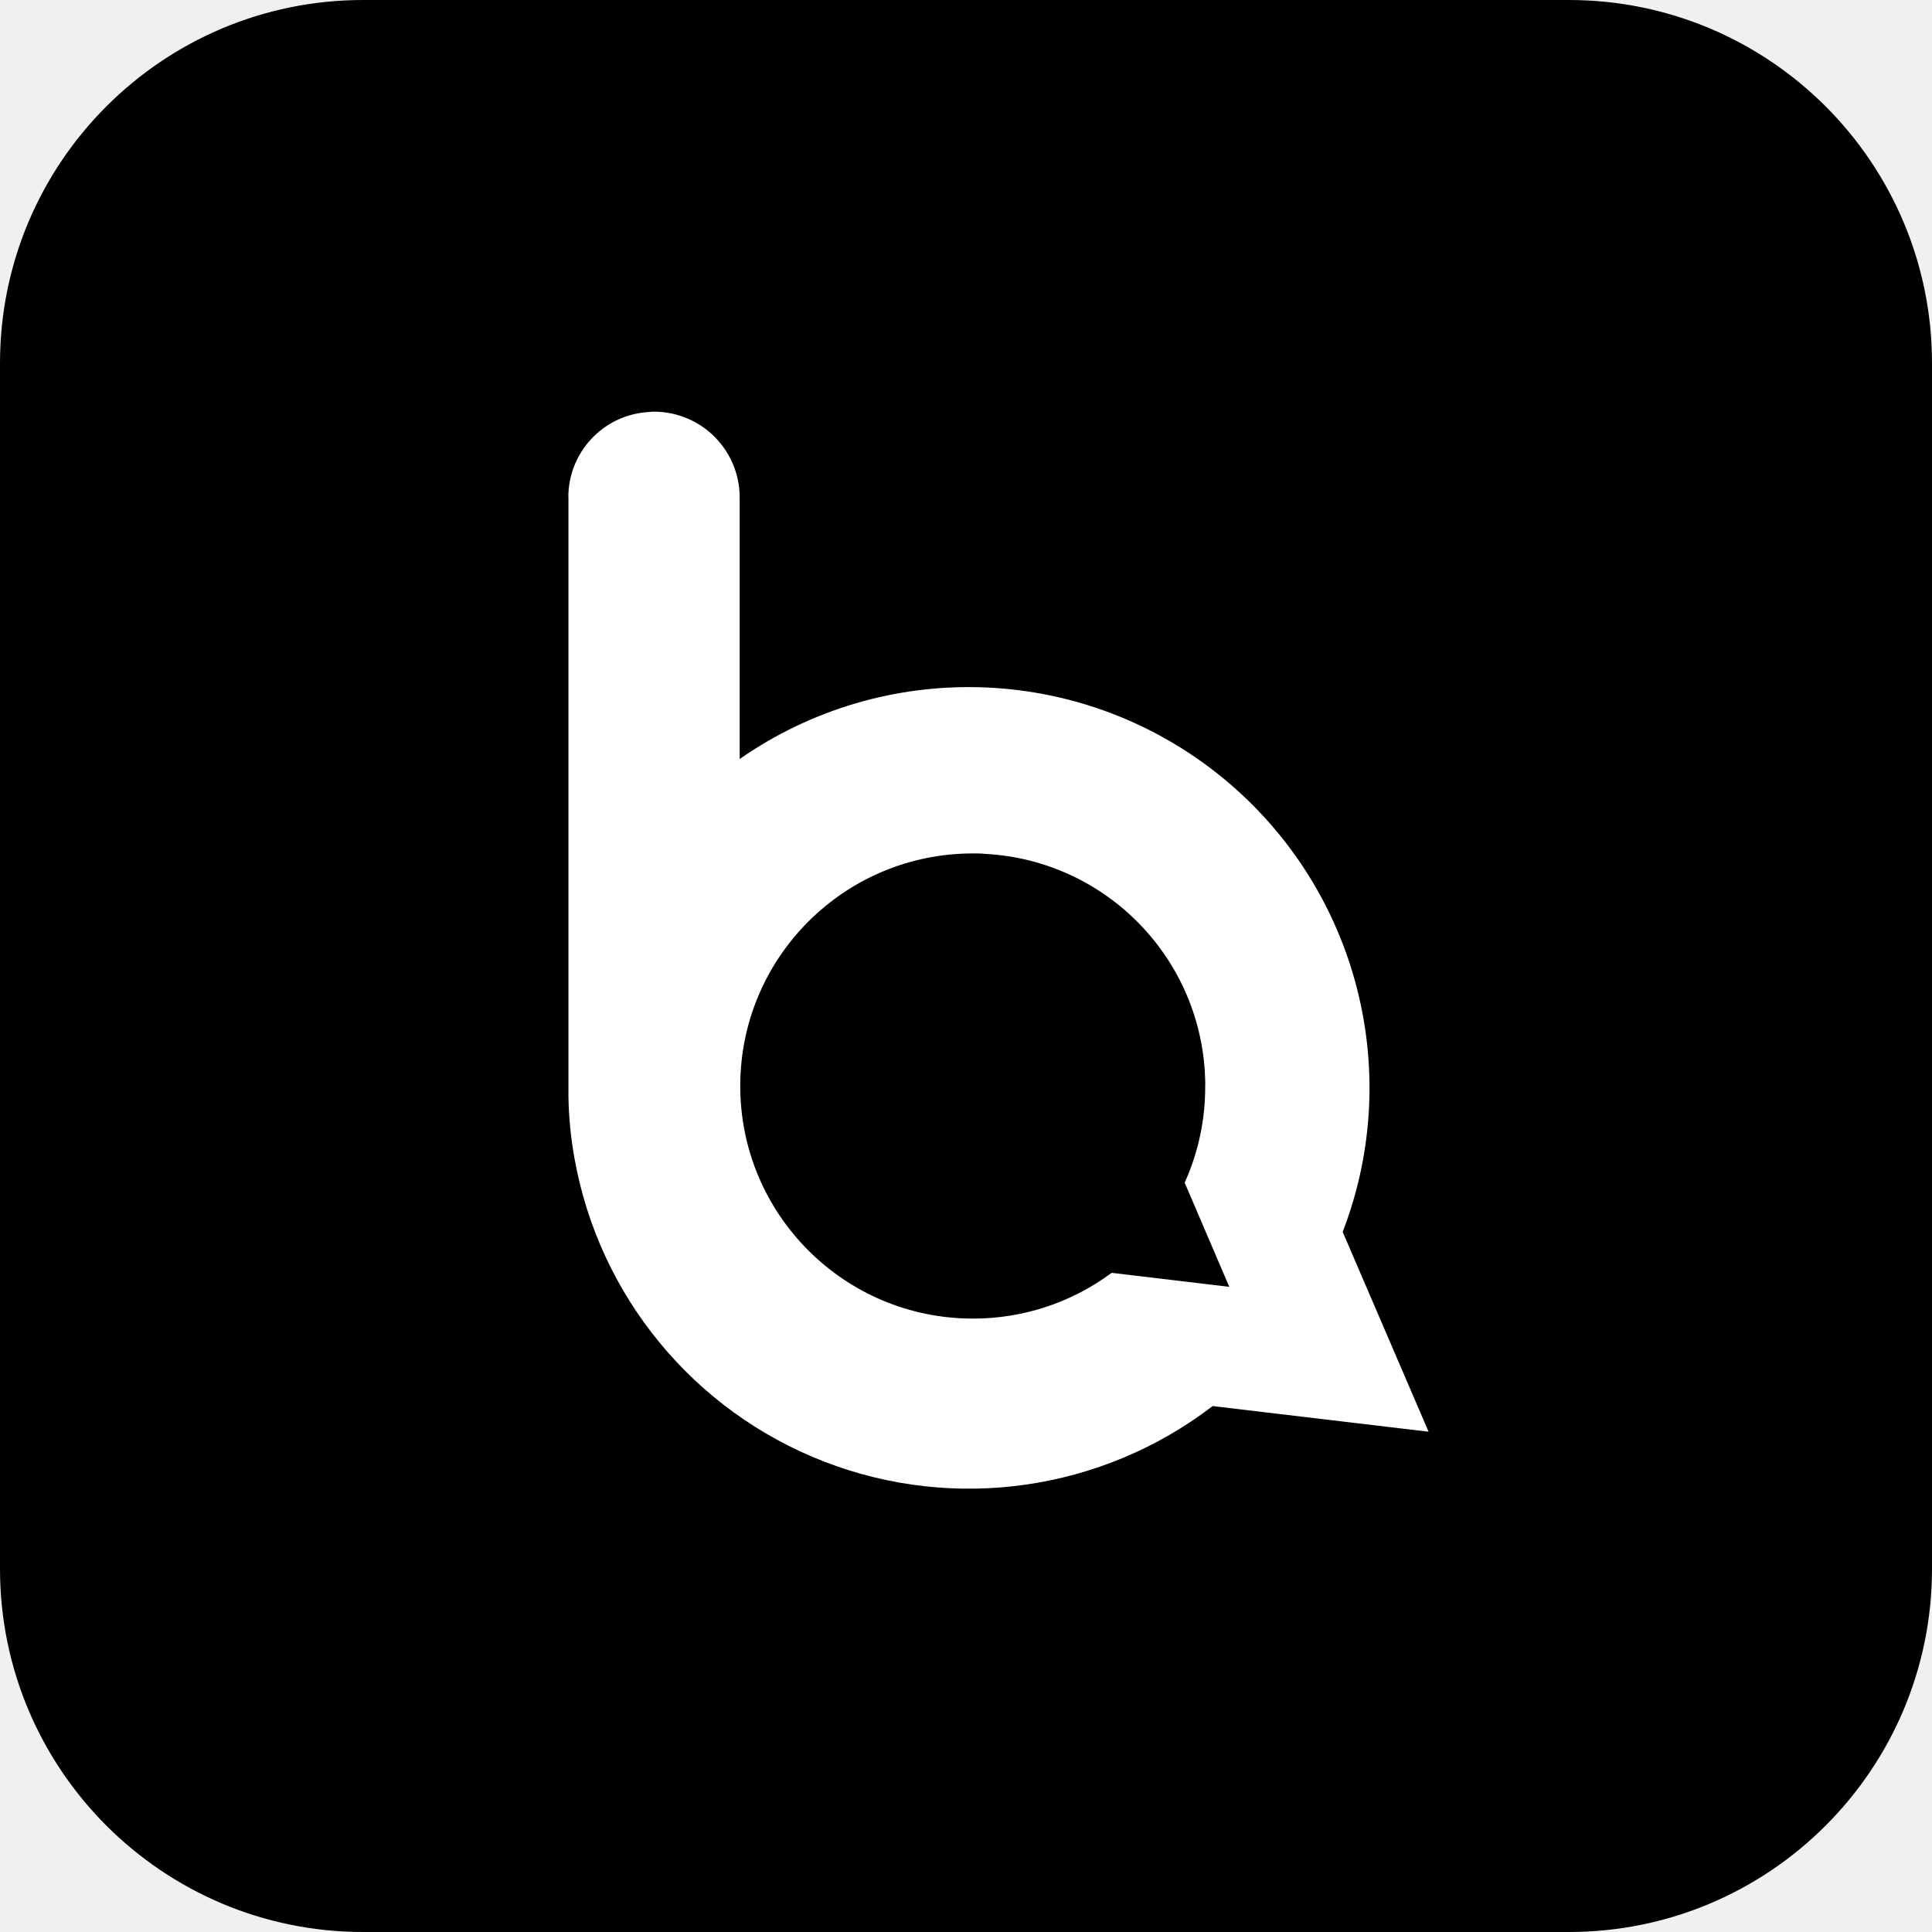
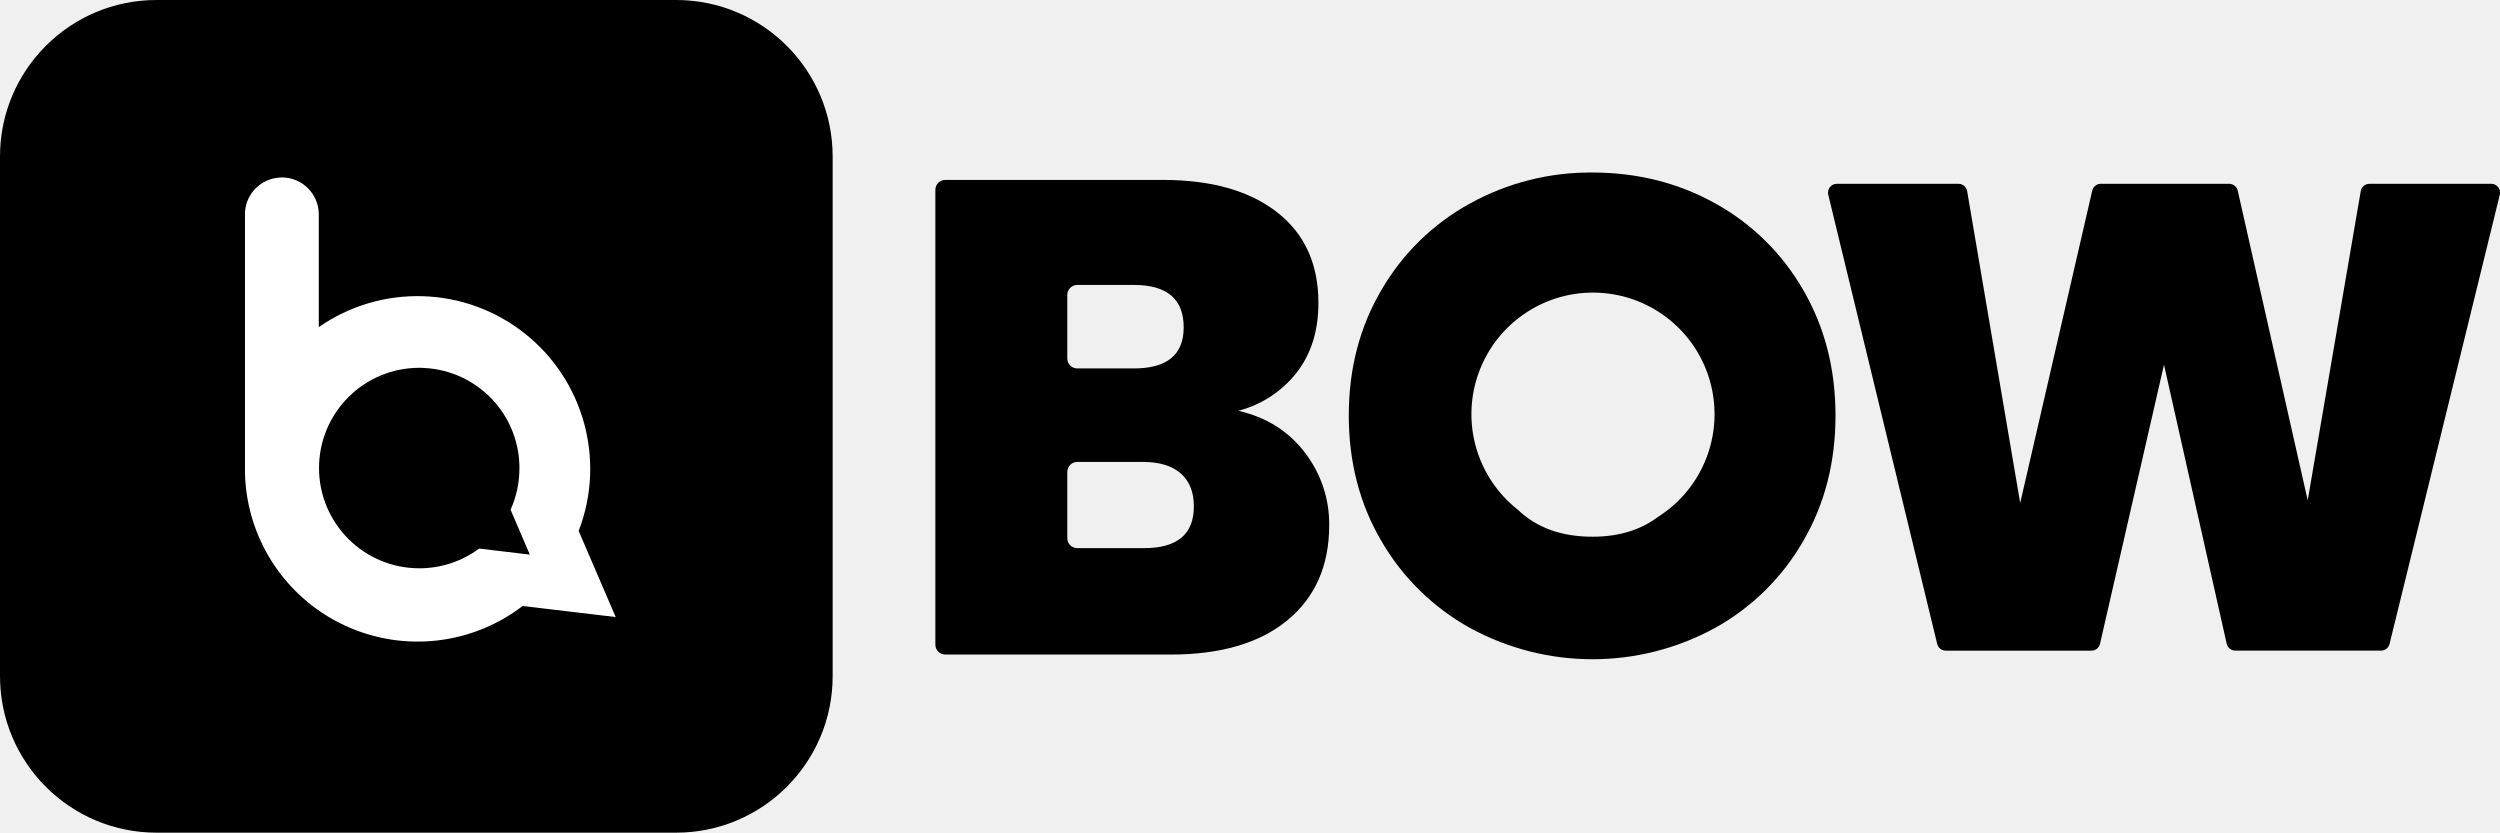
- <svg xmlns="http://www.w3.org/2000/svg" viewBox="0 0 376.72 376.72">
+ <svg xmlns="http://www.w3.org/2000/svg" viewBox="0 0 1131.08 376.72">
  <defs>
    <style>.cls-1{fill:#fff;}</style>
  </defs>
  <g id="Layer_2" data-name="Layer 2">
    <g id="Layer_1-2" data-name="Layer 1">
      <rect width="376.72" height="376.72" rx="70.82" />
      <path class="cls-1" d="M261.81,240.21A78.14,78.14,0,0,0,144.23,148V97.82s0,0,0,0V97a16.73,16.73,0,0,0-16.73-16.73h0a4.25,4.25,0,0,0-.86.06,16.63,16.63,0,0,0-15.8,15.8,6.56,6.56,0,0,0,0,.87l0,52.61h0v62.2c0,.66,0,1.31,0,2a73.8,73.8,0,0,0,1.2,12.16v0a78.13,78.13,0,0,0,124.41,48.2l42.11,5Zm-72.12,16.9a45.35,45.35,0,1,1,0-90.7c.81,0,1.63,0,2.45.09A45.32,45.32,0,0,1,235,210.73a9.22,9.22,0,0,1,0,1.06A45.16,45.16,0,0,1,231,230.61l8.7,20.31-22.94-2.73A45.19,45.19,0,0,1,189.69,257.11Z" />
+       <path d="M590.25,204.61a52.78,52.78,0,0,1,11.12,33q0,27.42-18.89,43t-53,15.53H427.68a4.49,4.49,0,0,1-4.49-4.49V85.9a4.5,4.5,0,0,1,4.49-4.5h98.45Q559,81.4,577.76,96t18.73,41.12q0,18.88-9.9,31.53a49.24,49.24,0,0,1-26.34,17.21Q579.12,190.14,590.25,204.61ZM482.88,162.19a4.49,4.49,0,0,0,4.5,4.5H513q22.53,0,22.54-18.58,0-19.2-22.54-19.19H487.38a4.49,4.49,0,0,0-4.5,4.49Zm57.26,66.94q0-9.75-5.93-14.93T517.3,209H487.38a4.49,4.49,0,0,0-4.5,4.5v30a4.49,4.49,0,0,0,4.5,4.49h30.23Q540.14,248,540.14,229.13Z" />
+       <path d="M815.83,131.2a103.6,103.6,0,0,0-39.74-39.14q-25.14-14-55.59-14a112.43,112.43,0,0,0-55.43,14A104.43,104.43,0,0,0,625,131.2q-14.78,25.13-14.77,56.8T625,244.81a105.53,105.53,0,0,0,40.06,39.29,115.57,115.57,0,0,0,110.86,0,104.34,104.34,0,0,0,39.9-39.29q14.63-25.12,14.62-56.81T815.83,131.2ZM750.25,233.78q-12,9.06-29.75,9.05-21.06,0-33.8-12.23a55,55,0,1,1,63.55,3.18Z" />
+       <path d="M1131,88.07l-49.89,203.29a4,4,0,0,1-3.85,3H1011.3a4,4,0,0,1-3.87-3.09L979.06,165,950.11,291.3a4,4,0,0,1-3.87,3.08H880.31a4,4,0,0,1-3.85-3L827.15,88.06A4,4,0,0,1,831,83.15h55.13A4,4,0,0,1,890,86.46l24,141.11L946.6,86.23a4,4,0,0,1,3.86-3.08h58.09a4,4,0,0,1,3.87,3.1l31.66,140.12,24-139.92a4,4,0,0,1,3.91-3.3h55.12A4,4,0,0,1,1131,88.07Z" />
    </g>
  </g>
</svg>
